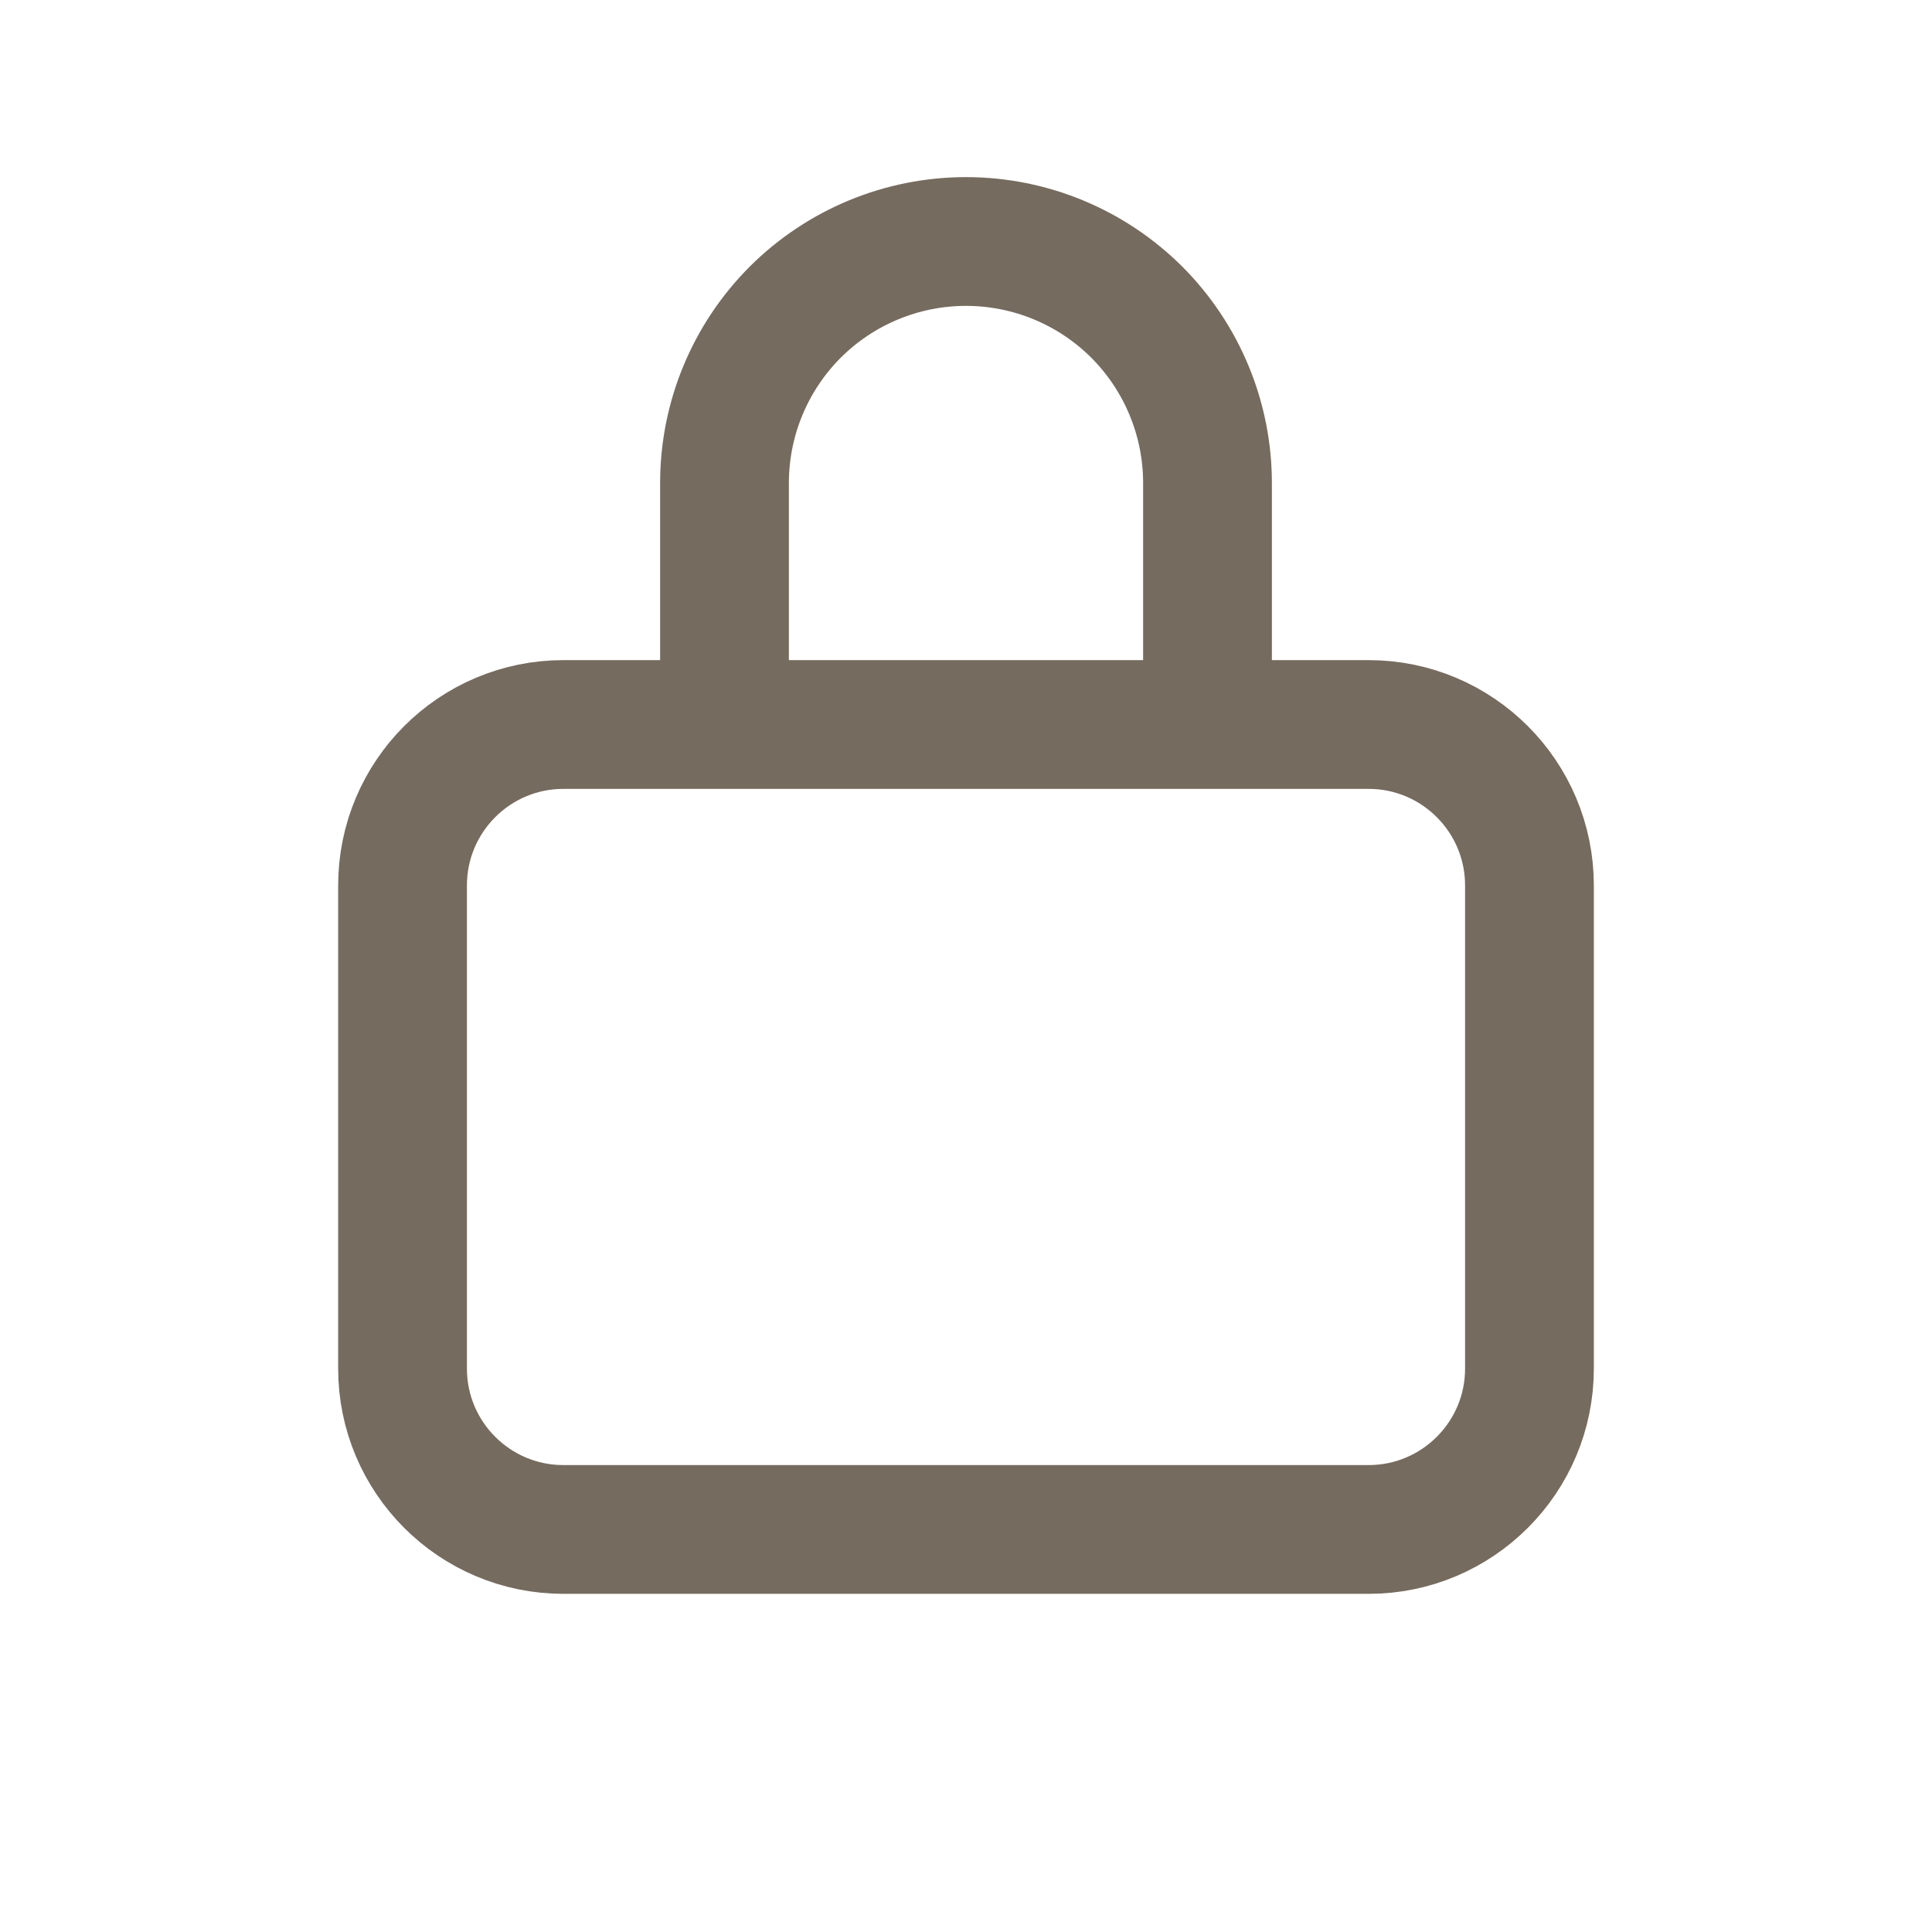
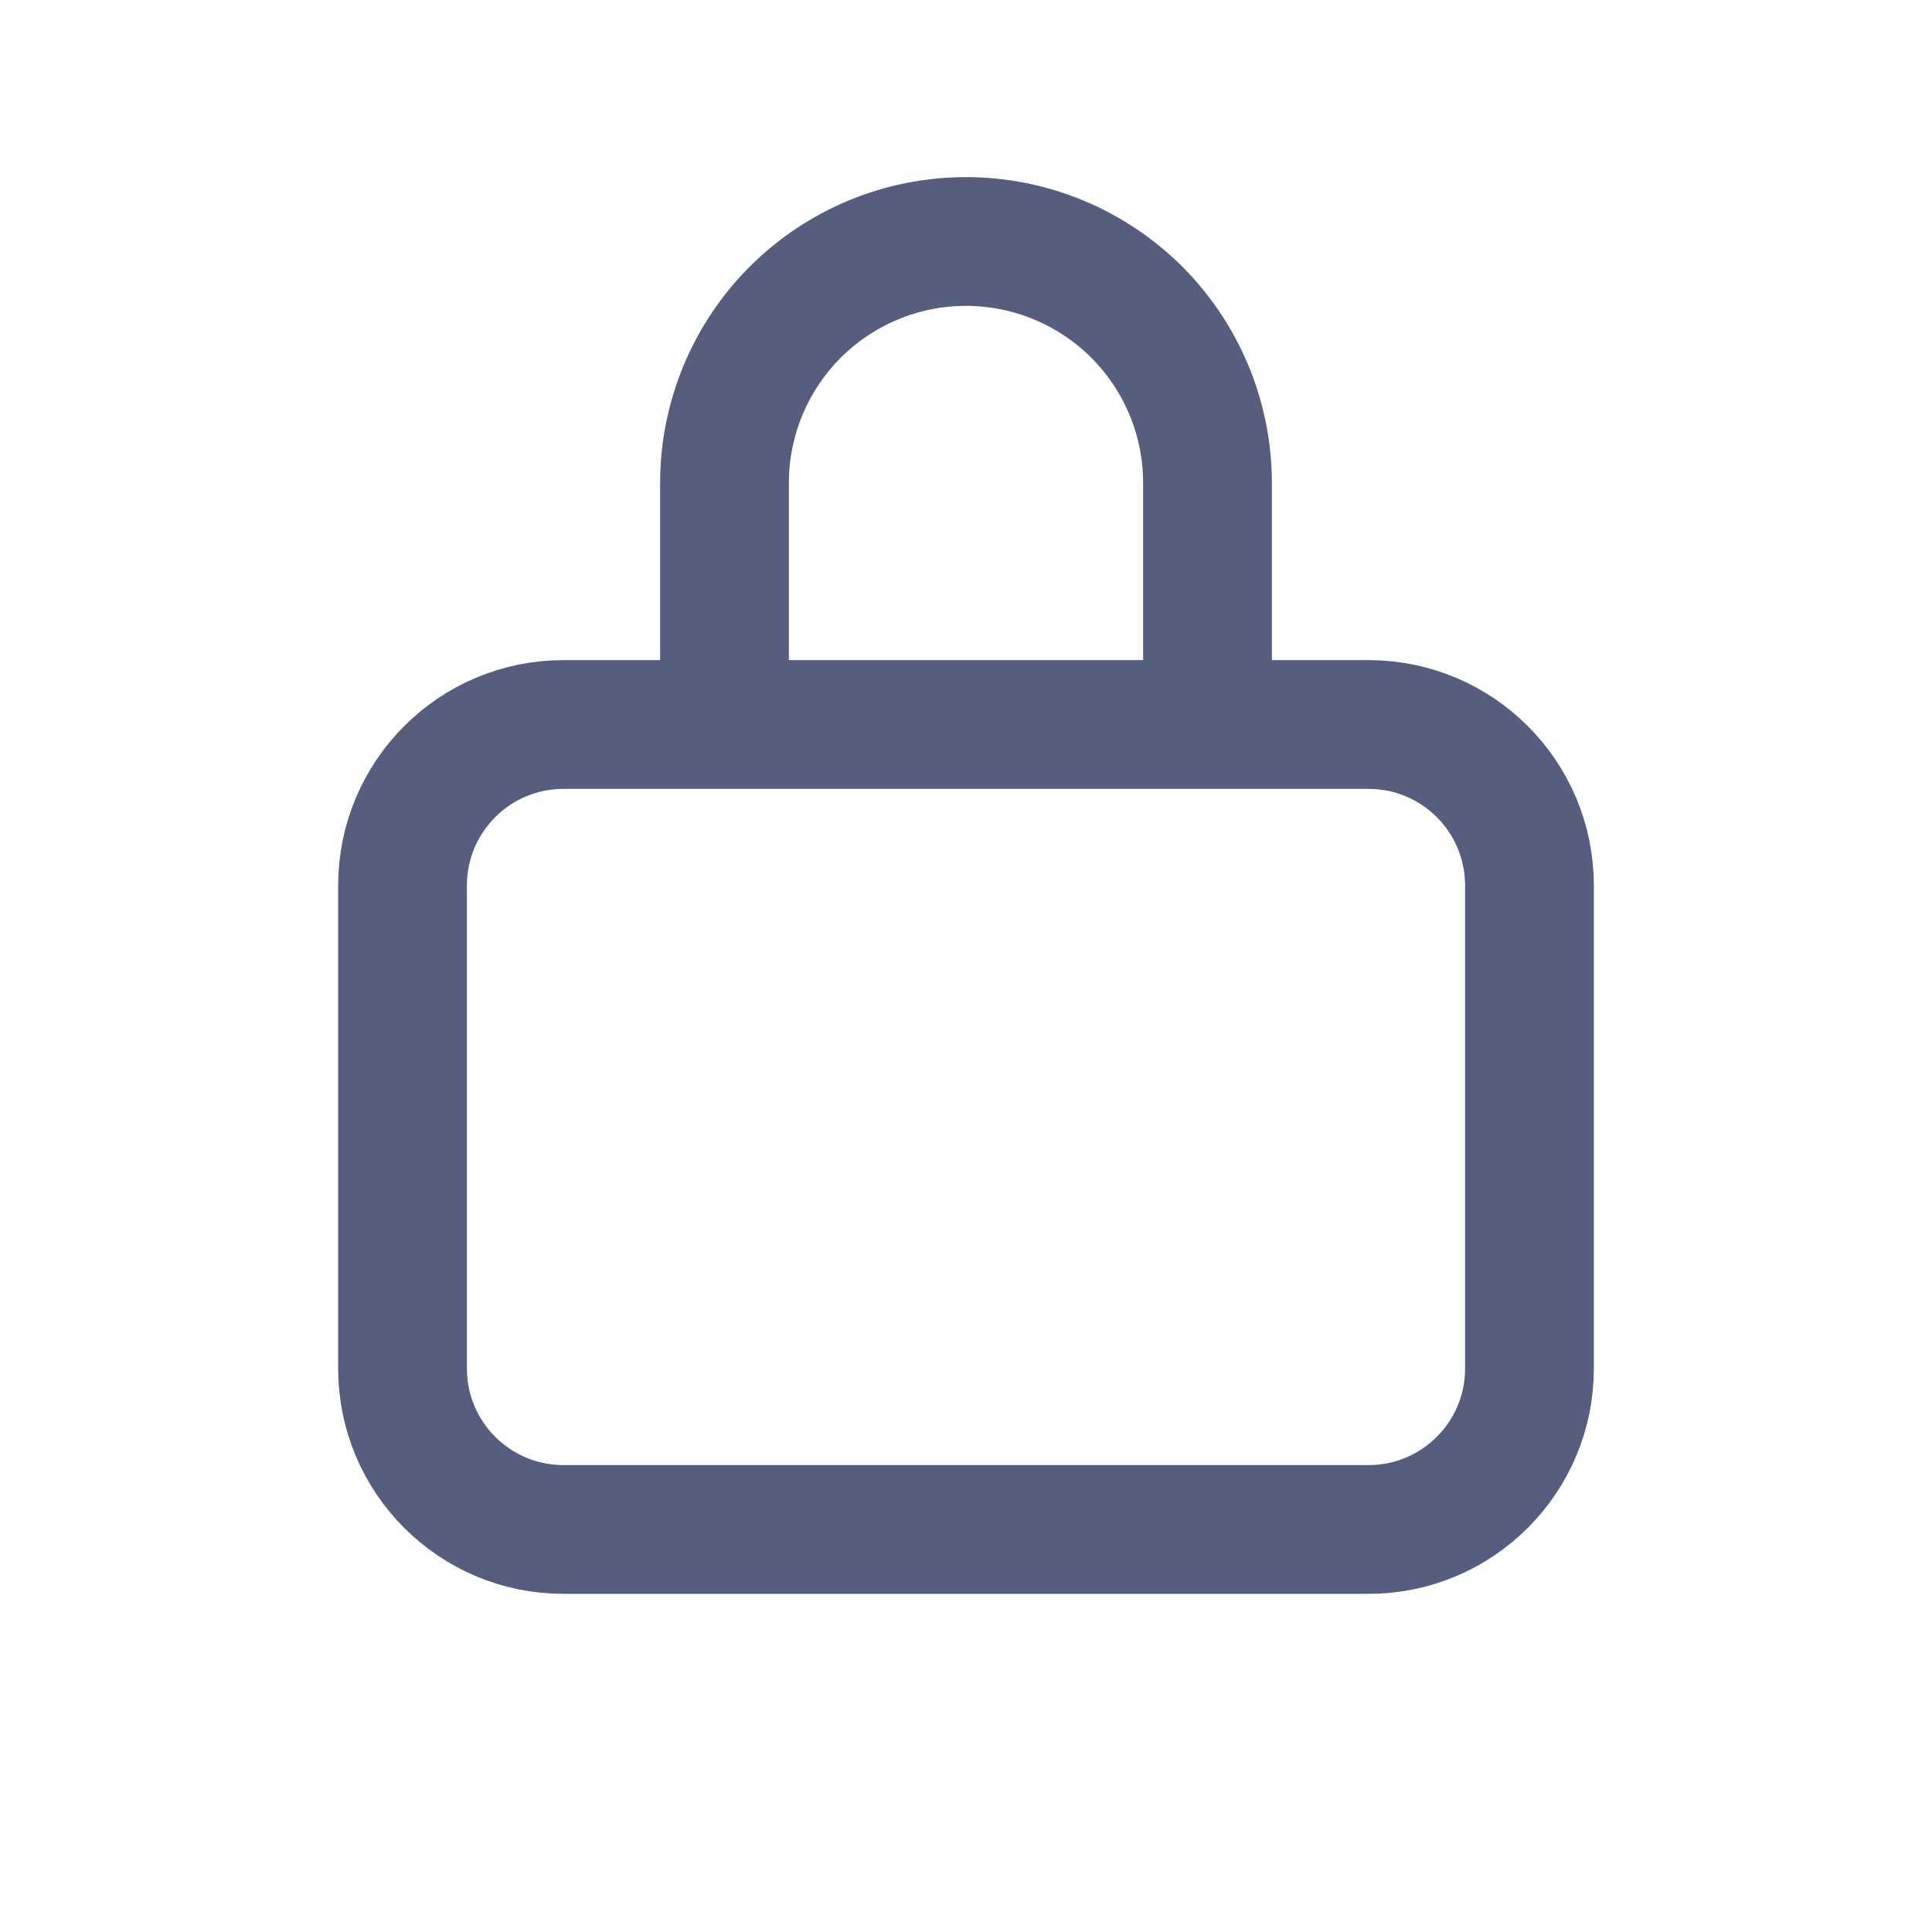
<svg xmlns="http://www.w3.org/2000/svg" preserveAspectRatio="none" overflow="visible" style="display: block;" width="17" height="17" viewBox="0 0 17 17" fill="none">
  <g id="Frame">
-     <path id="Vector" d="M12.042 6.375H4.958C4.176 6.375 3.542 7.009 3.542 7.792V12.042C3.542 12.824 4.176 13.458 4.958 13.458H12.042C12.824 13.458 13.458 12.824 13.458 12.042V7.792C13.458 7.009 12.824 6.375 12.042 6.375Z" stroke="#756B5E" stroke-width="1.133" />
-     <path id="Vector_2" d="M6.375 6.375V4.25C6.375 3.686 6.599 3.146 6.997 2.747C7.396 2.349 7.936 2.125 8.5 2.125C9.064 2.125 9.604 2.349 10.003 2.747C10.401 3.146 10.625 3.686 10.625 4.25V6.375" stroke="#756B5E" stroke-width="1.133" />
+     <path id="Vector" d="M12.042 6.375H4.958C4.176 6.375 3.542 7.009 3.542 7.792V12.042C3.542 12.824 4.176 13.458 4.958 13.458H12.042C12.824 13.458 13.458 12.824 13.458 12.042V7.792C13.458 7.009 12.824 6.375 12.042 6.375Z" stroke="#565E80" stroke-width="1.133" />
+     <path id="Vector_2" d="M6.375 6.375V4.25C6.375 3.686 6.599 3.146 6.997 2.747C7.396 2.349 7.936 2.125 8.5 2.125C9.064 2.125 9.604 2.349 10.003 2.747C10.401 3.146 10.625 3.686 10.625 4.25V6.375" stroke="#565E80" stroke-width="1.133" />
  </g>
</svg>
